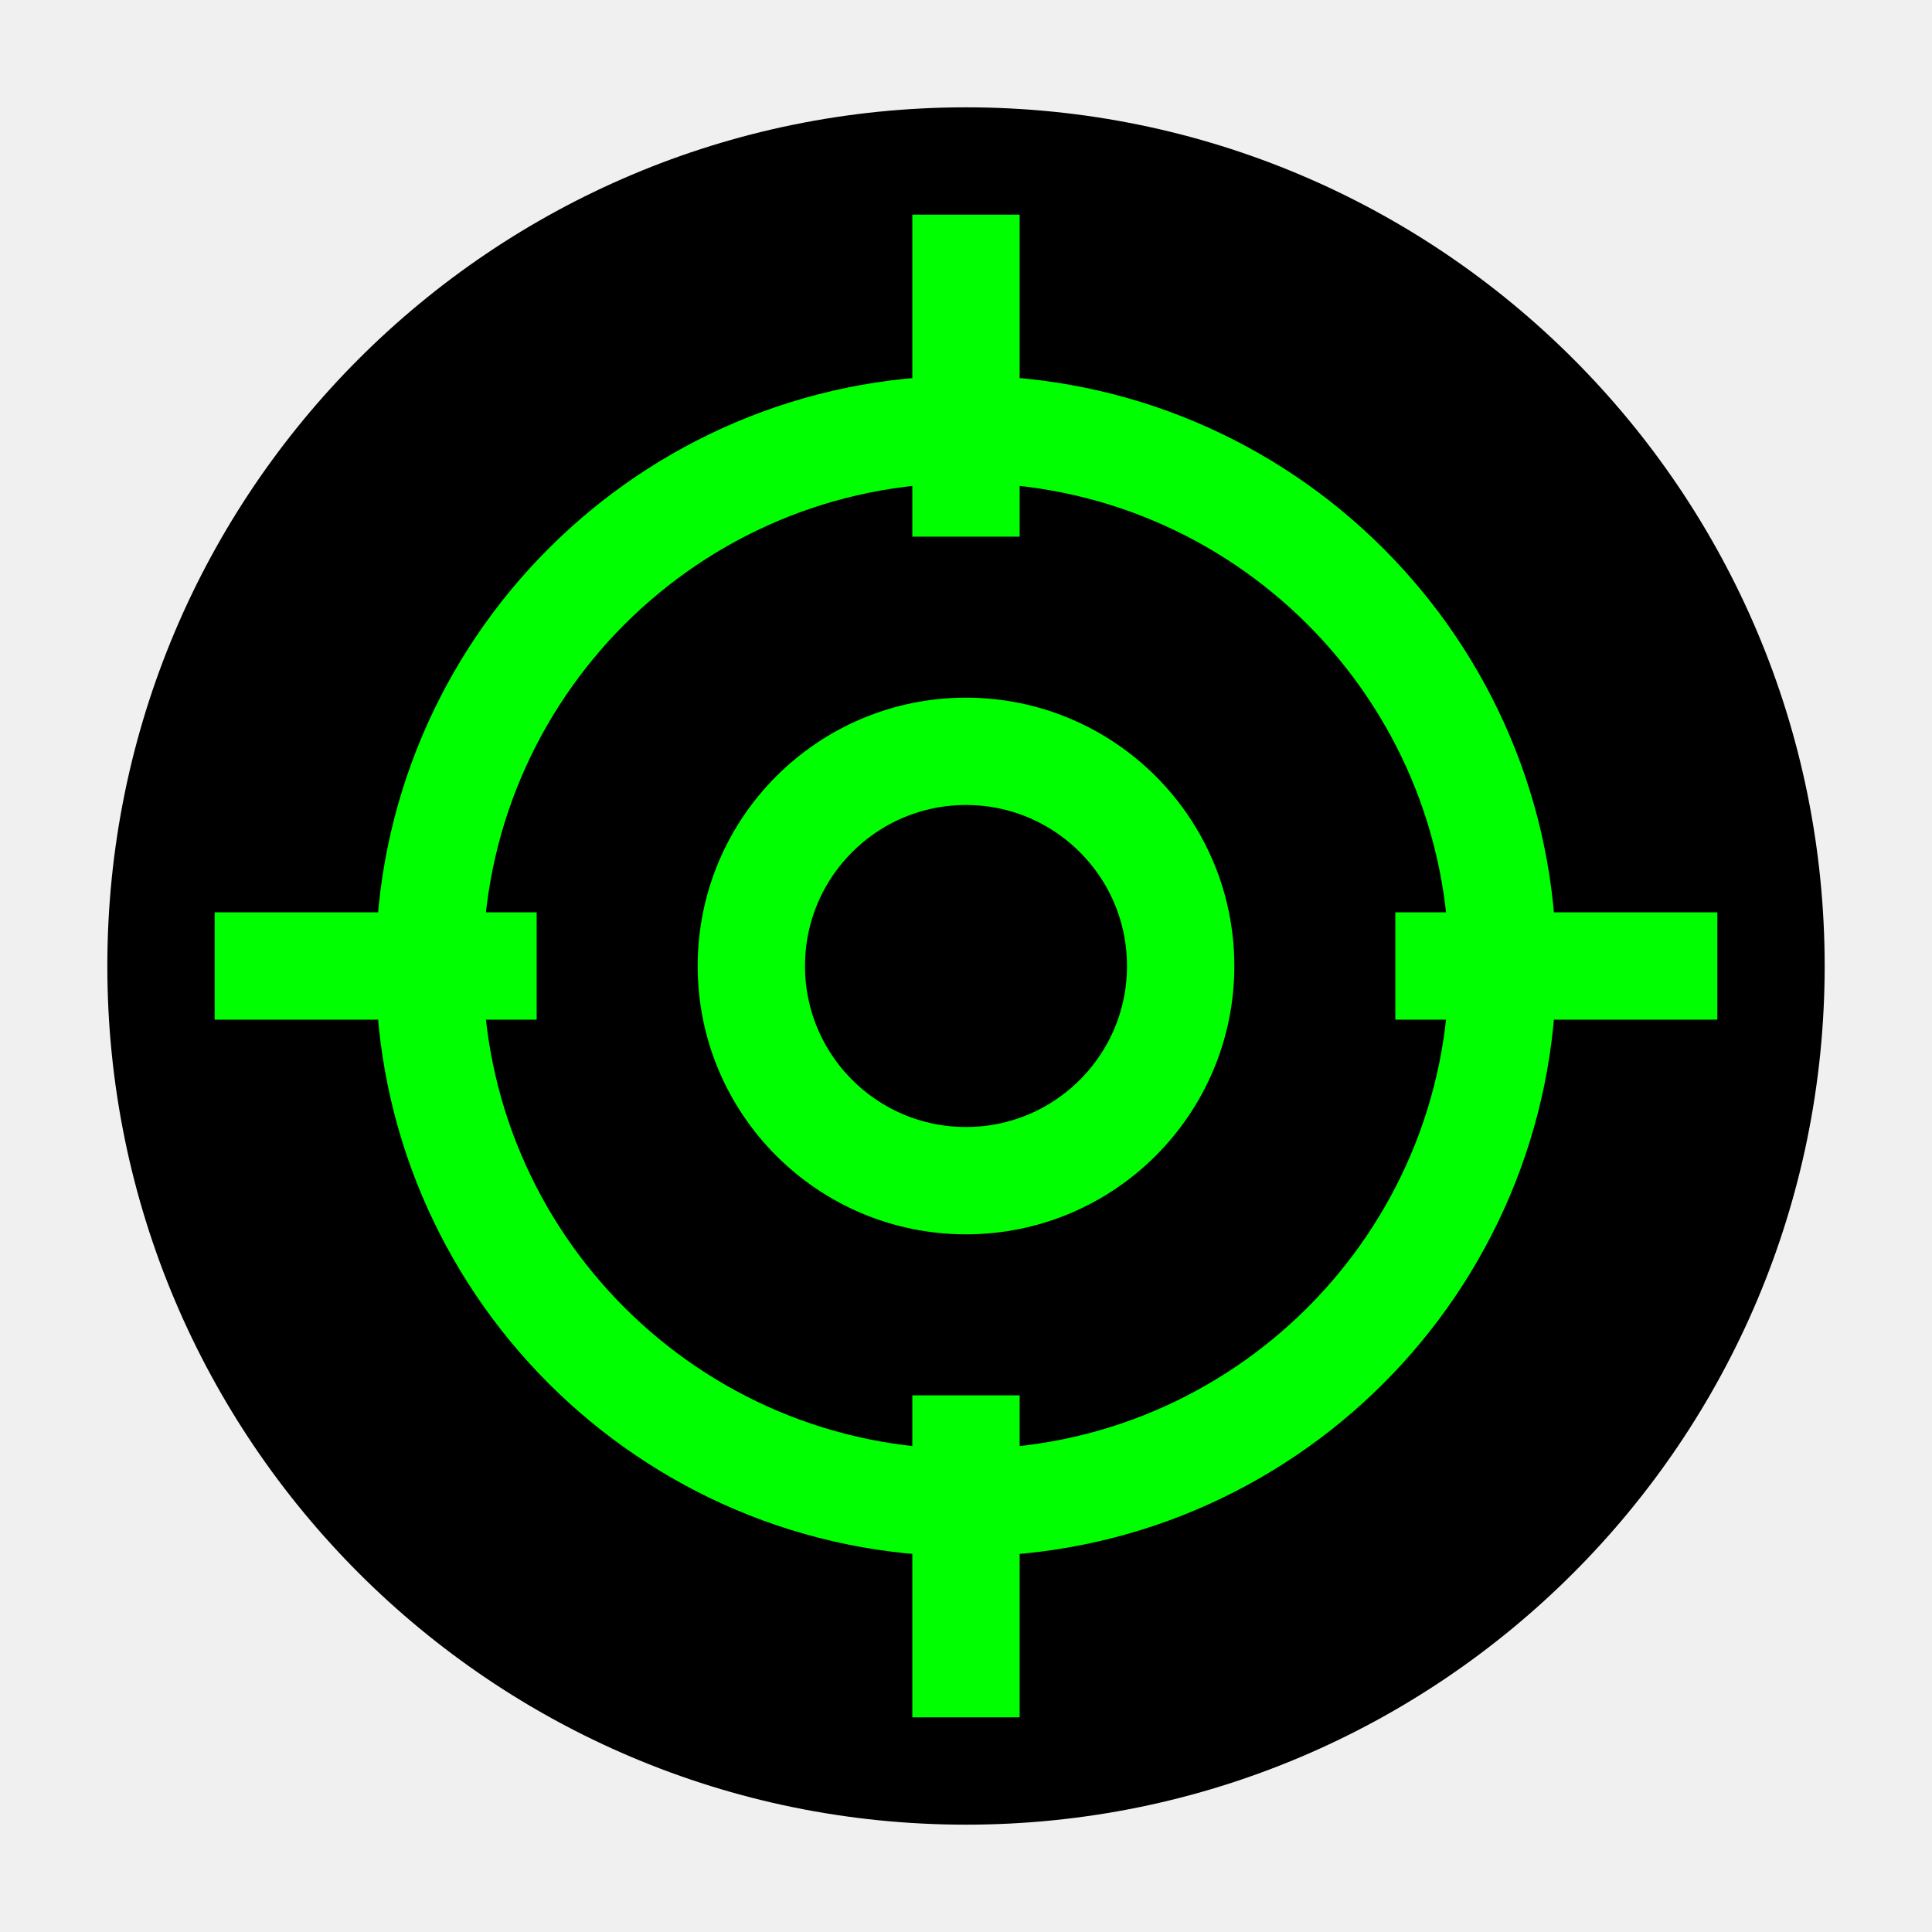
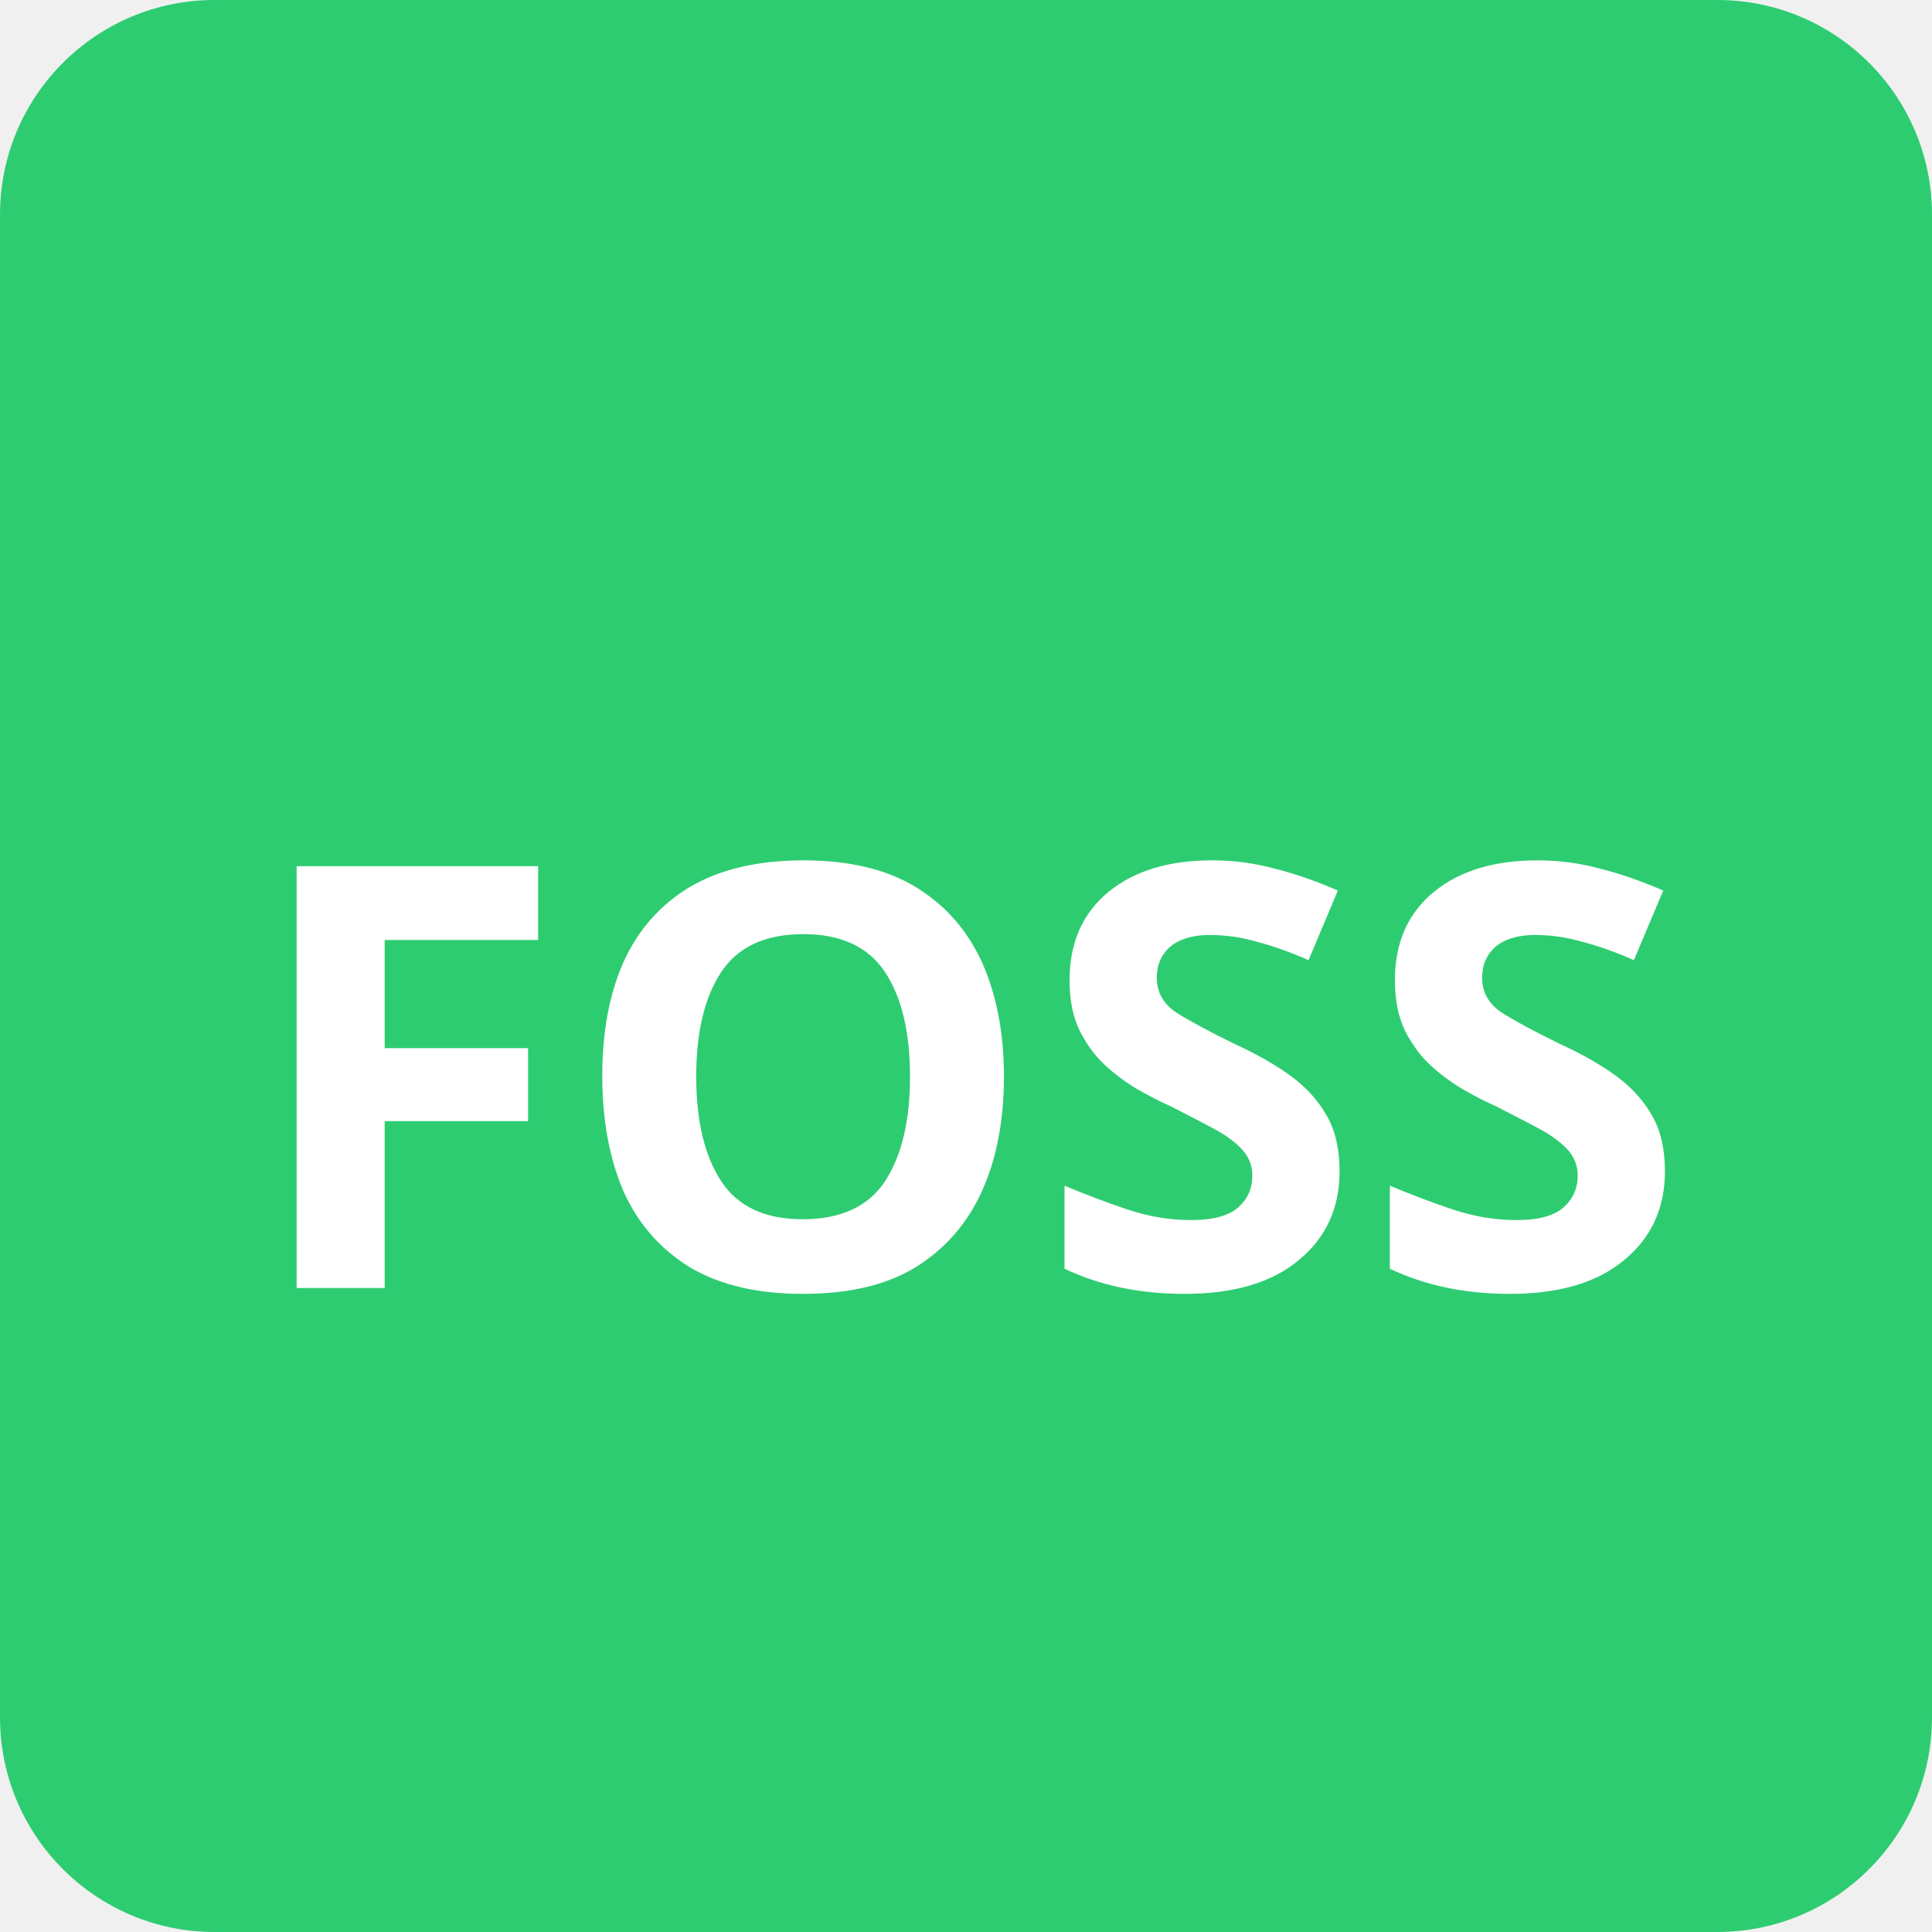
<svg xmlns="http://www.w3.org/2000/svg" viewBox="0 0 36 36">
-   <circle cx="18" cy="18" r="16" />
-   <g fill="none" stroke="#0f0" stroke-width="2">
-     <circle cx="18" cy="18" r="10" />
-     <circle cx="18" cy="18" r="4" />
-     <path d="M18 4v6m0 16v6M4 18h6m16 0h6" />
-   </g>
+   <rect width="36" height="36" fill="#2ecc71" rx="4" />
+   <text x="18" y="24" fill="#fff" font-family="Arial Black, sans-serif" font-size="11" font-weight="bold" text-anchor="middle">FOSS</text>
</svg>
